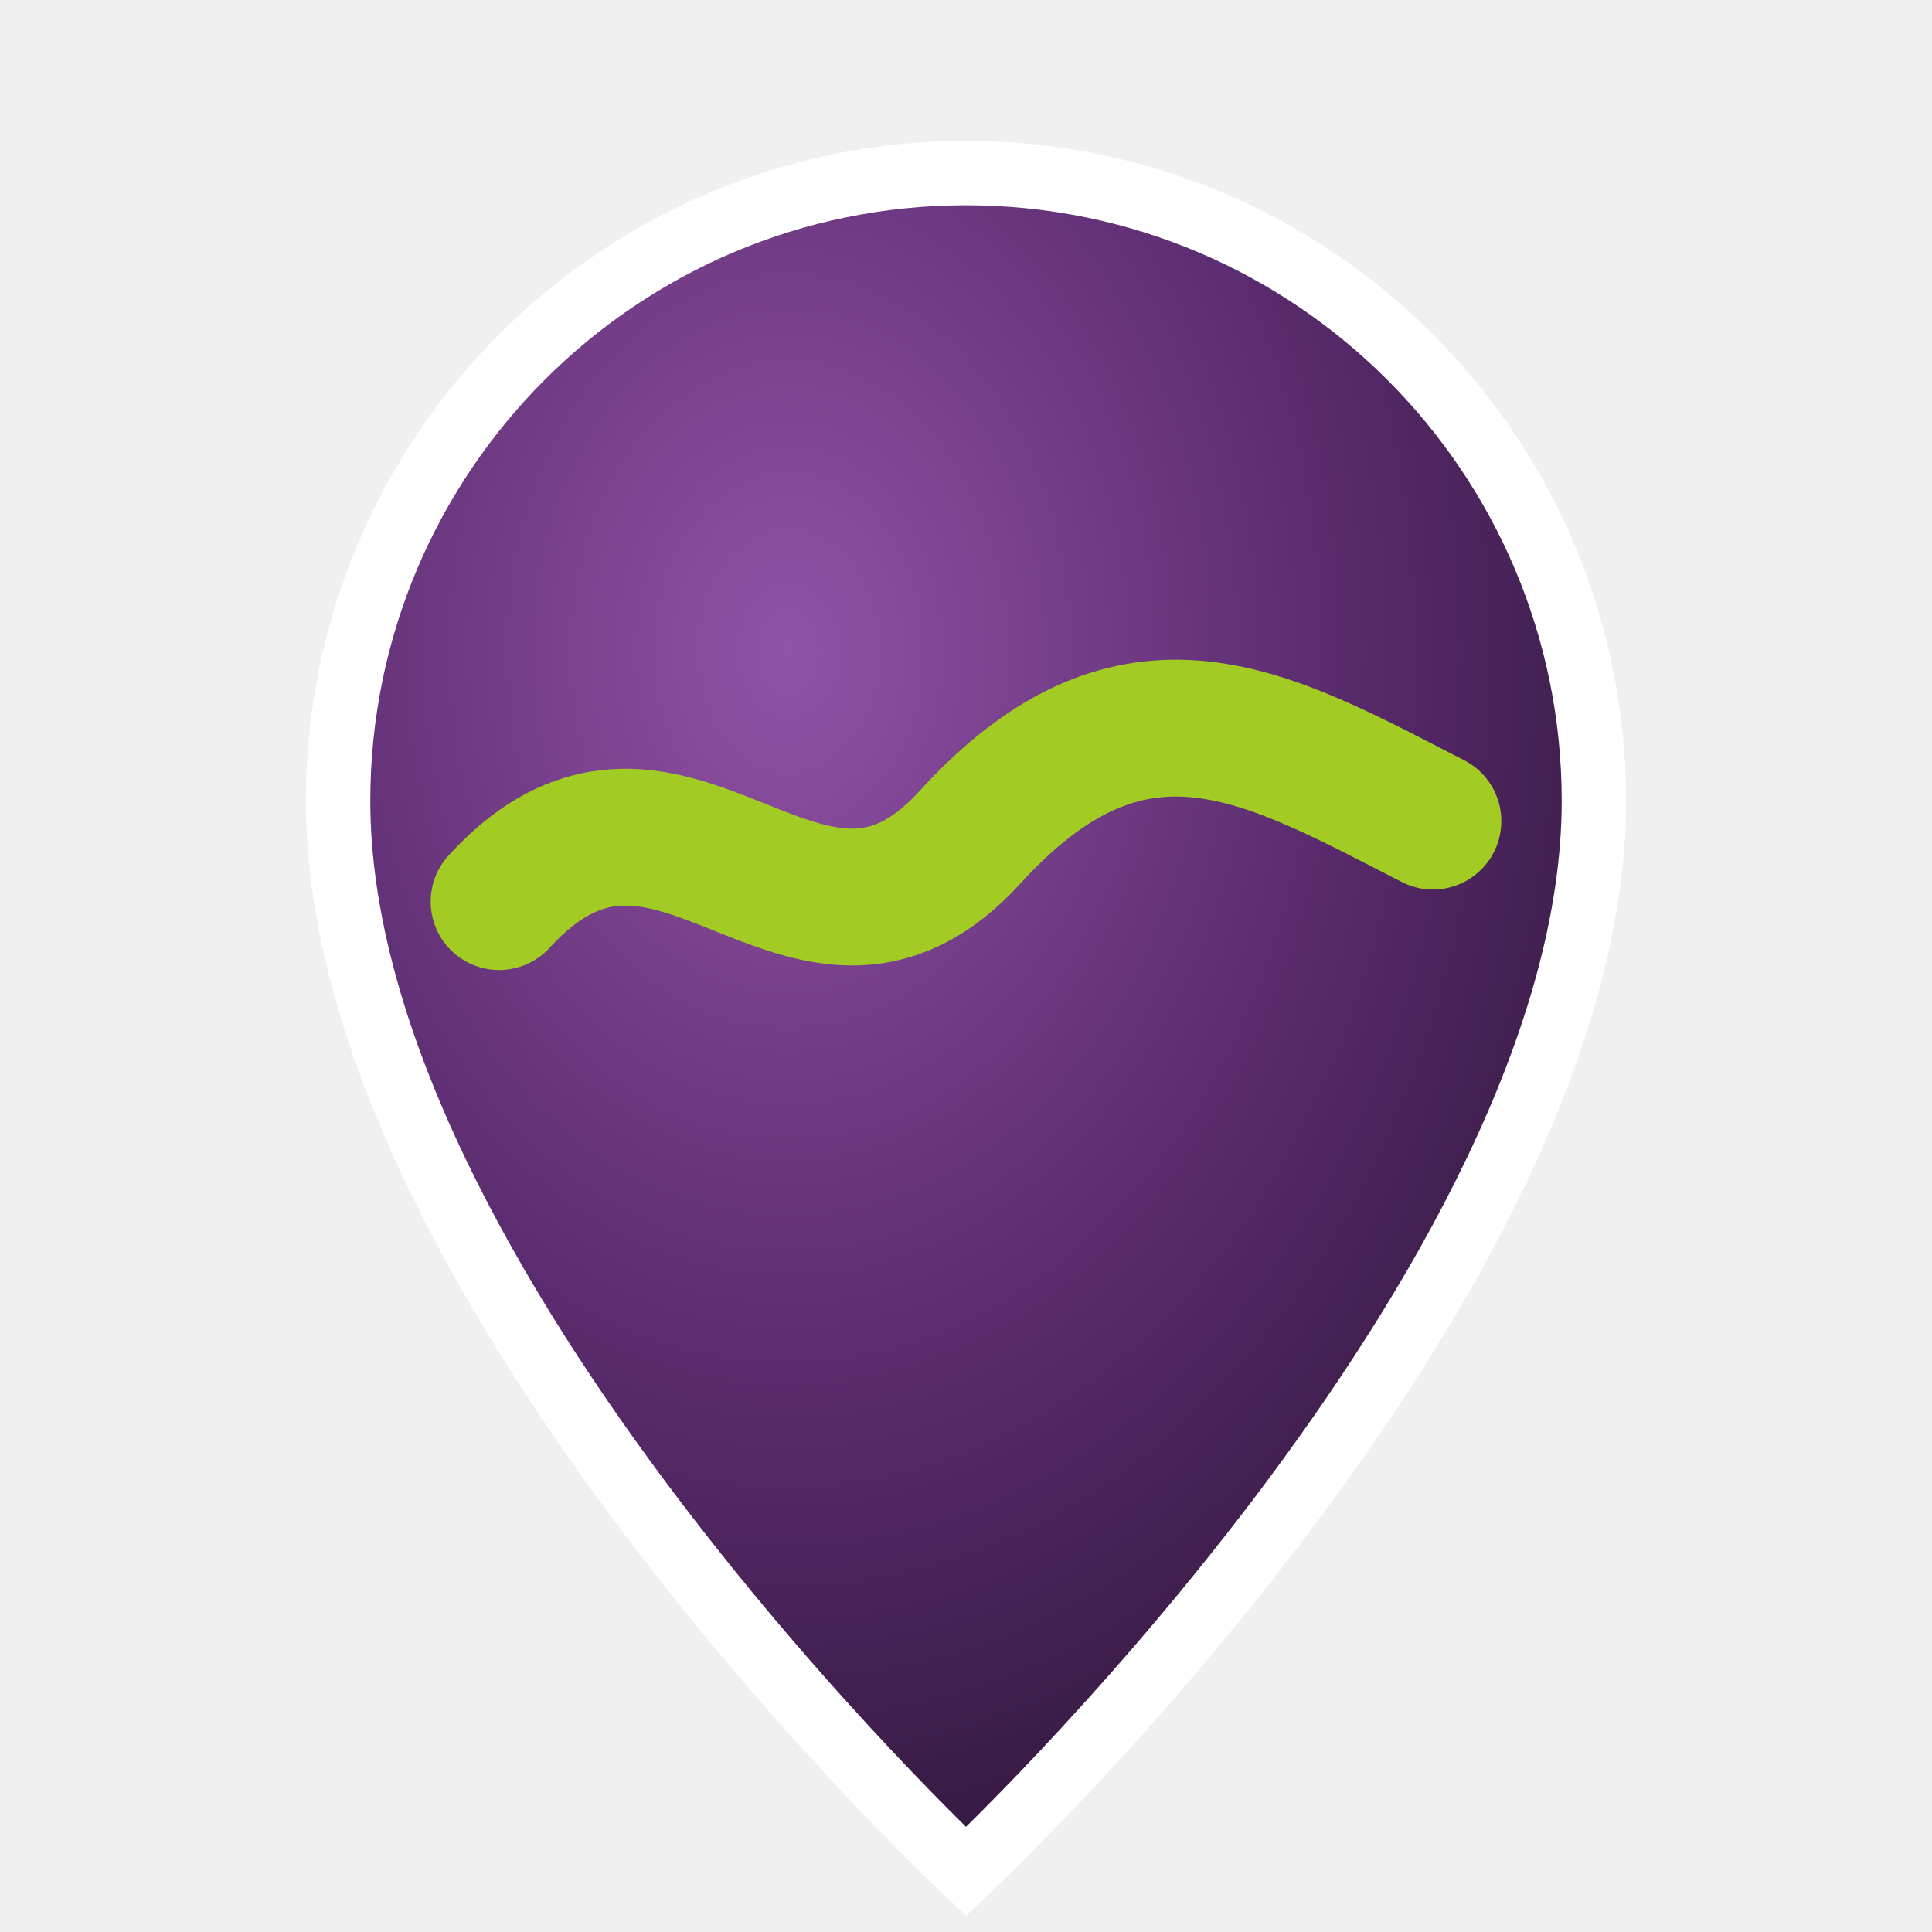
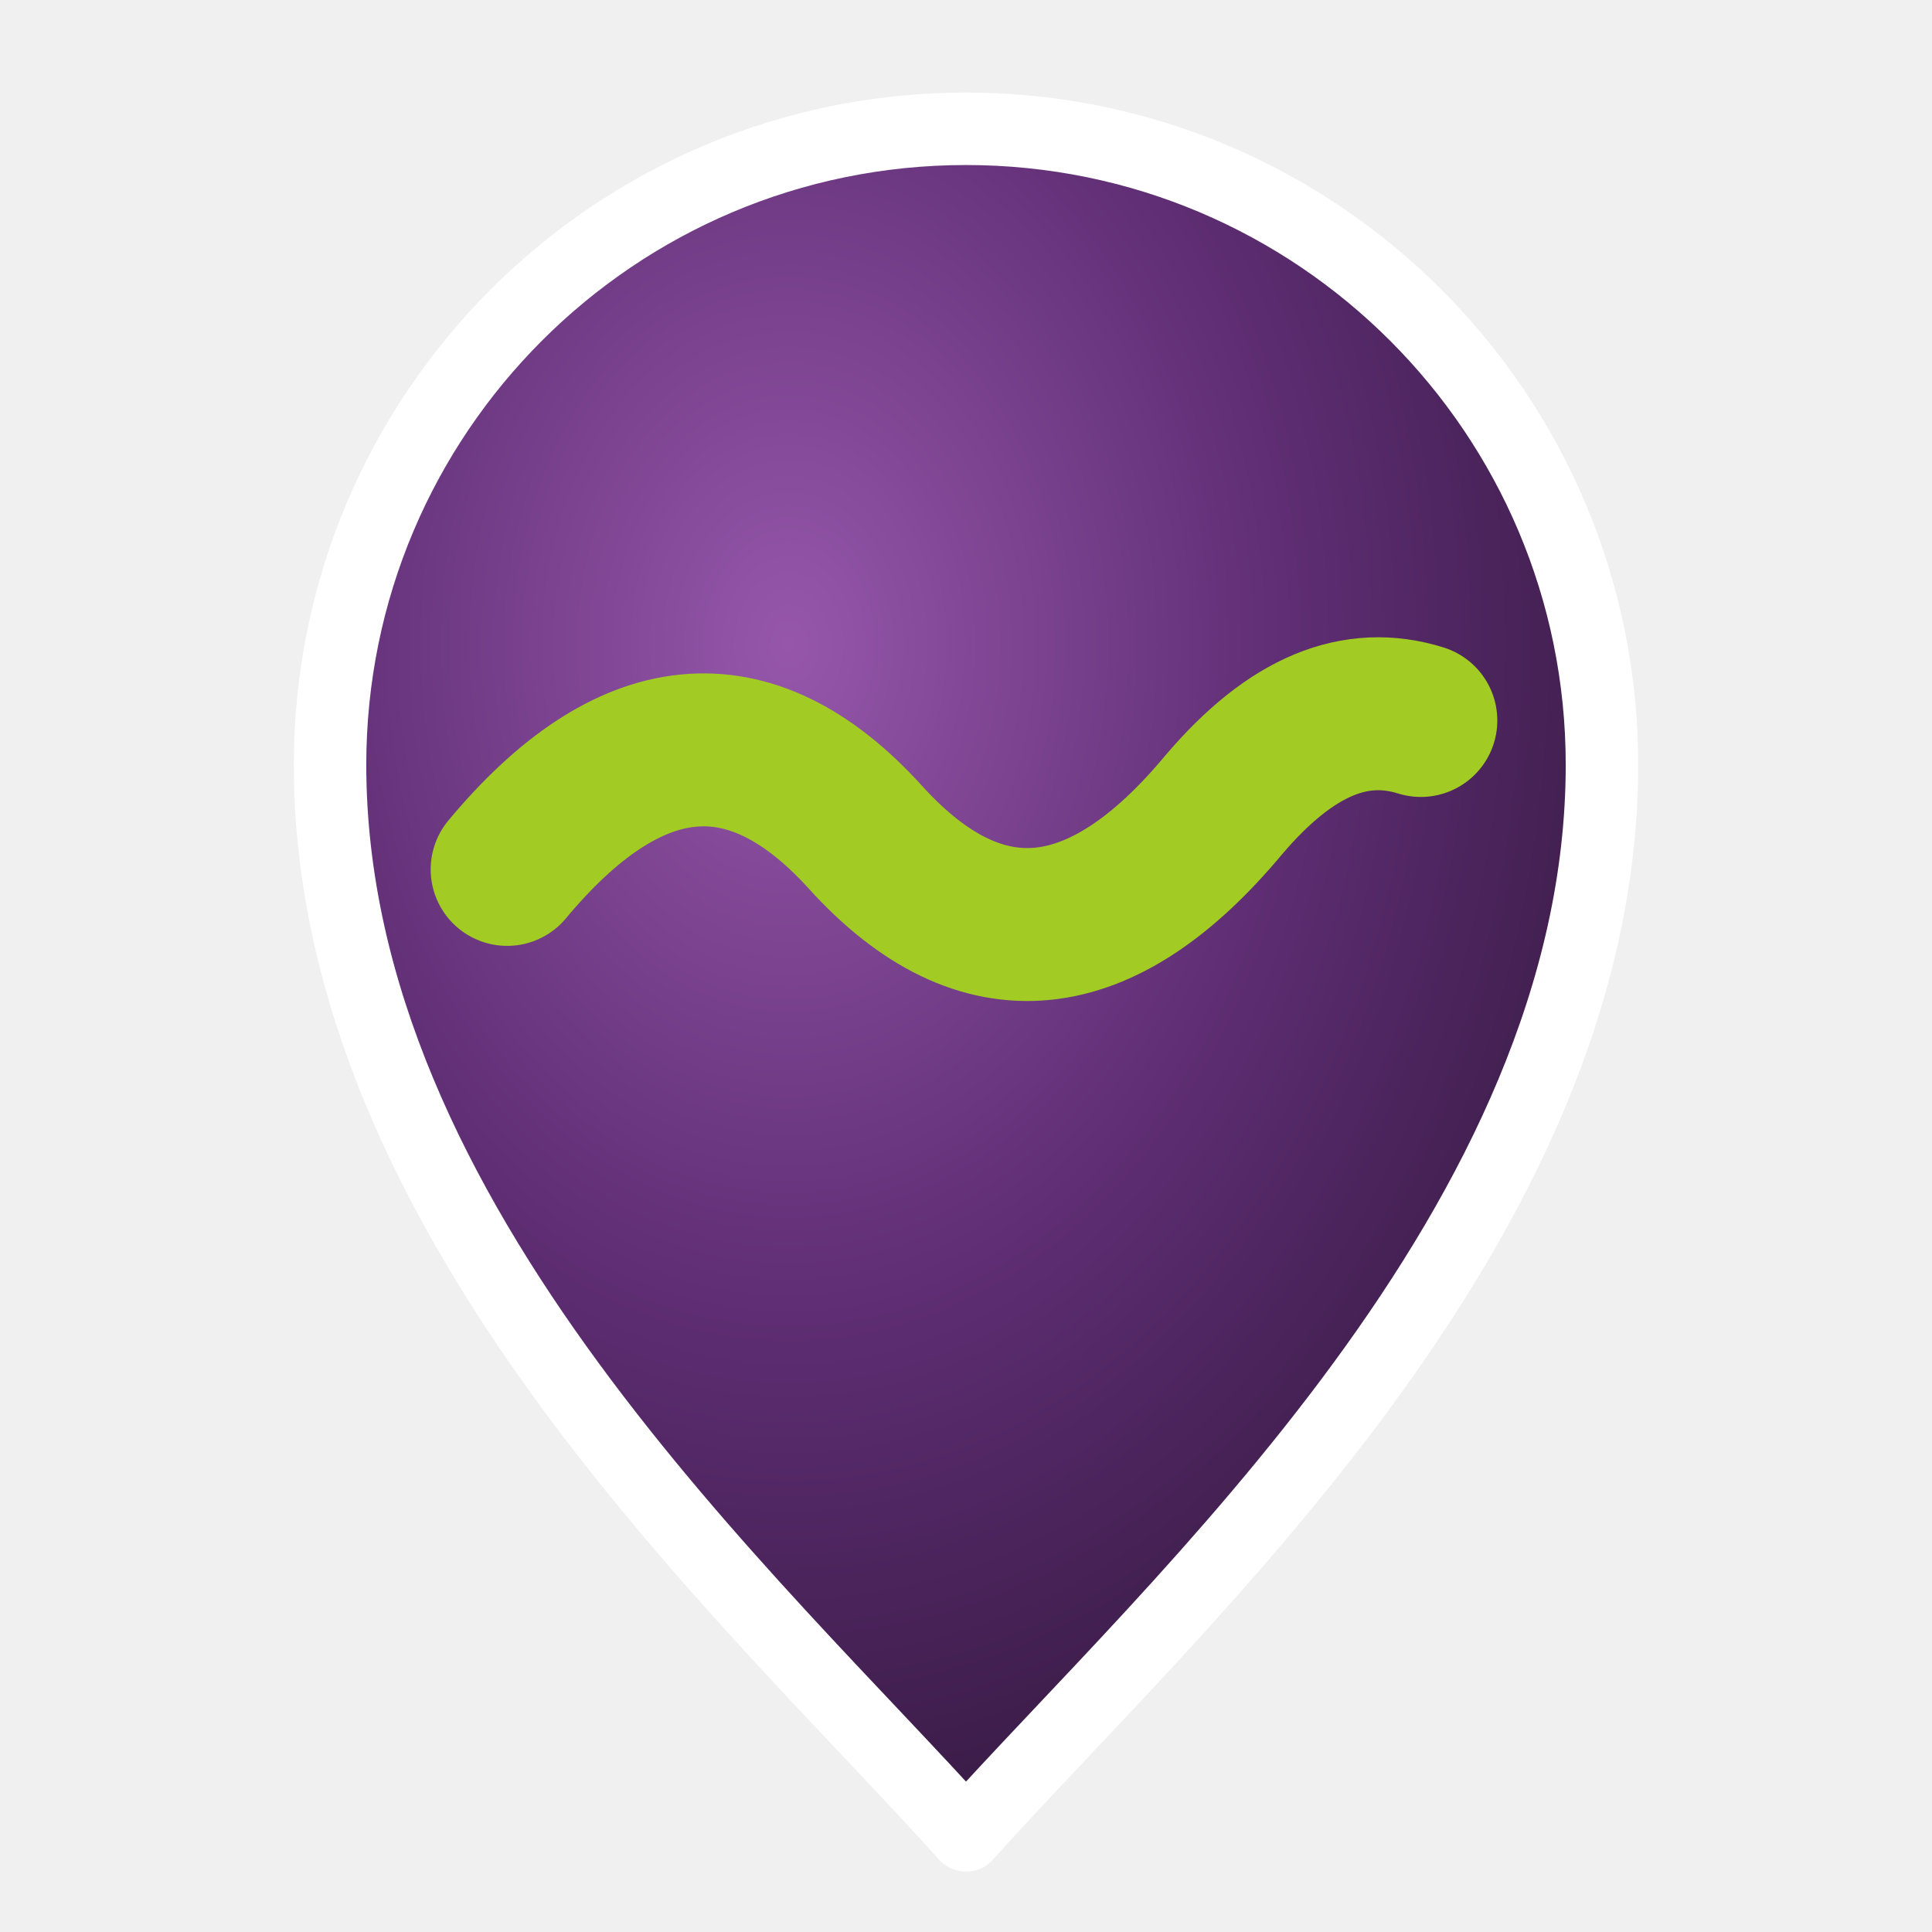
<svg xmlns="http://www.w3.org/2000/svg" viewBox="0 0 48 48" fill="none">
  <defs>
-     <radialGradient id="fv-berry" cx="36%" cy="28%" r="78%">
-       <stop offset="0" stop-color="#9152A6" />
-       <stop offset=".55" stop-color="#5A2B6E" />
+     <radialGradient id="fv-b" cx="0.36" cy="0.3" r="0.8">
+       <stop offset="0" stop-color="#9657AB" />
+       <stop offset=".5" stop-color="#5E2D73" />
      <stop offset="1" stop-color="#2E1638" />
    </radialGradient>
  </defs>
-   <path d="M24 46.5s-15.6-14.6-15.6-26.6a15.6 15.6 0 1 1 31.2 0c0 12-15.6 26.6-15.6 26.6z" fill="url(#fv-berry)" stroke="#fff" stroke-width="1.6" />
-   <path d="M12.4 22.4c4.3-4.7 7.6 2.9 11.7-1.6 4.1-4.5 7.4-2.5 11.5-.4" stroke="#A2CC24" stroke-width="3.4" stroke-linecap="round" />
+   <path d="M24 45.6C18.8 39.8 8.2 30.4 8.2 19a15.8 15.8 0 0 1 31.6 0c0 11.4-10.6 20.8-15.8 26.6z" fill="url(#fv-b)" stroke="#fff" stroke-width="1.8" stroke-linejoin="round" />
+   <path d="M12.6 21.6c3-3.6 6-4 8.9-.8s5.9 2.8 8.9-.8c1.7-2 3.3-2.6 4.9-2.1" stroke="#A2CC24" stroke-width="3.8" stroke-linecap="round" stroke-linejoin="round" />
</svg>
